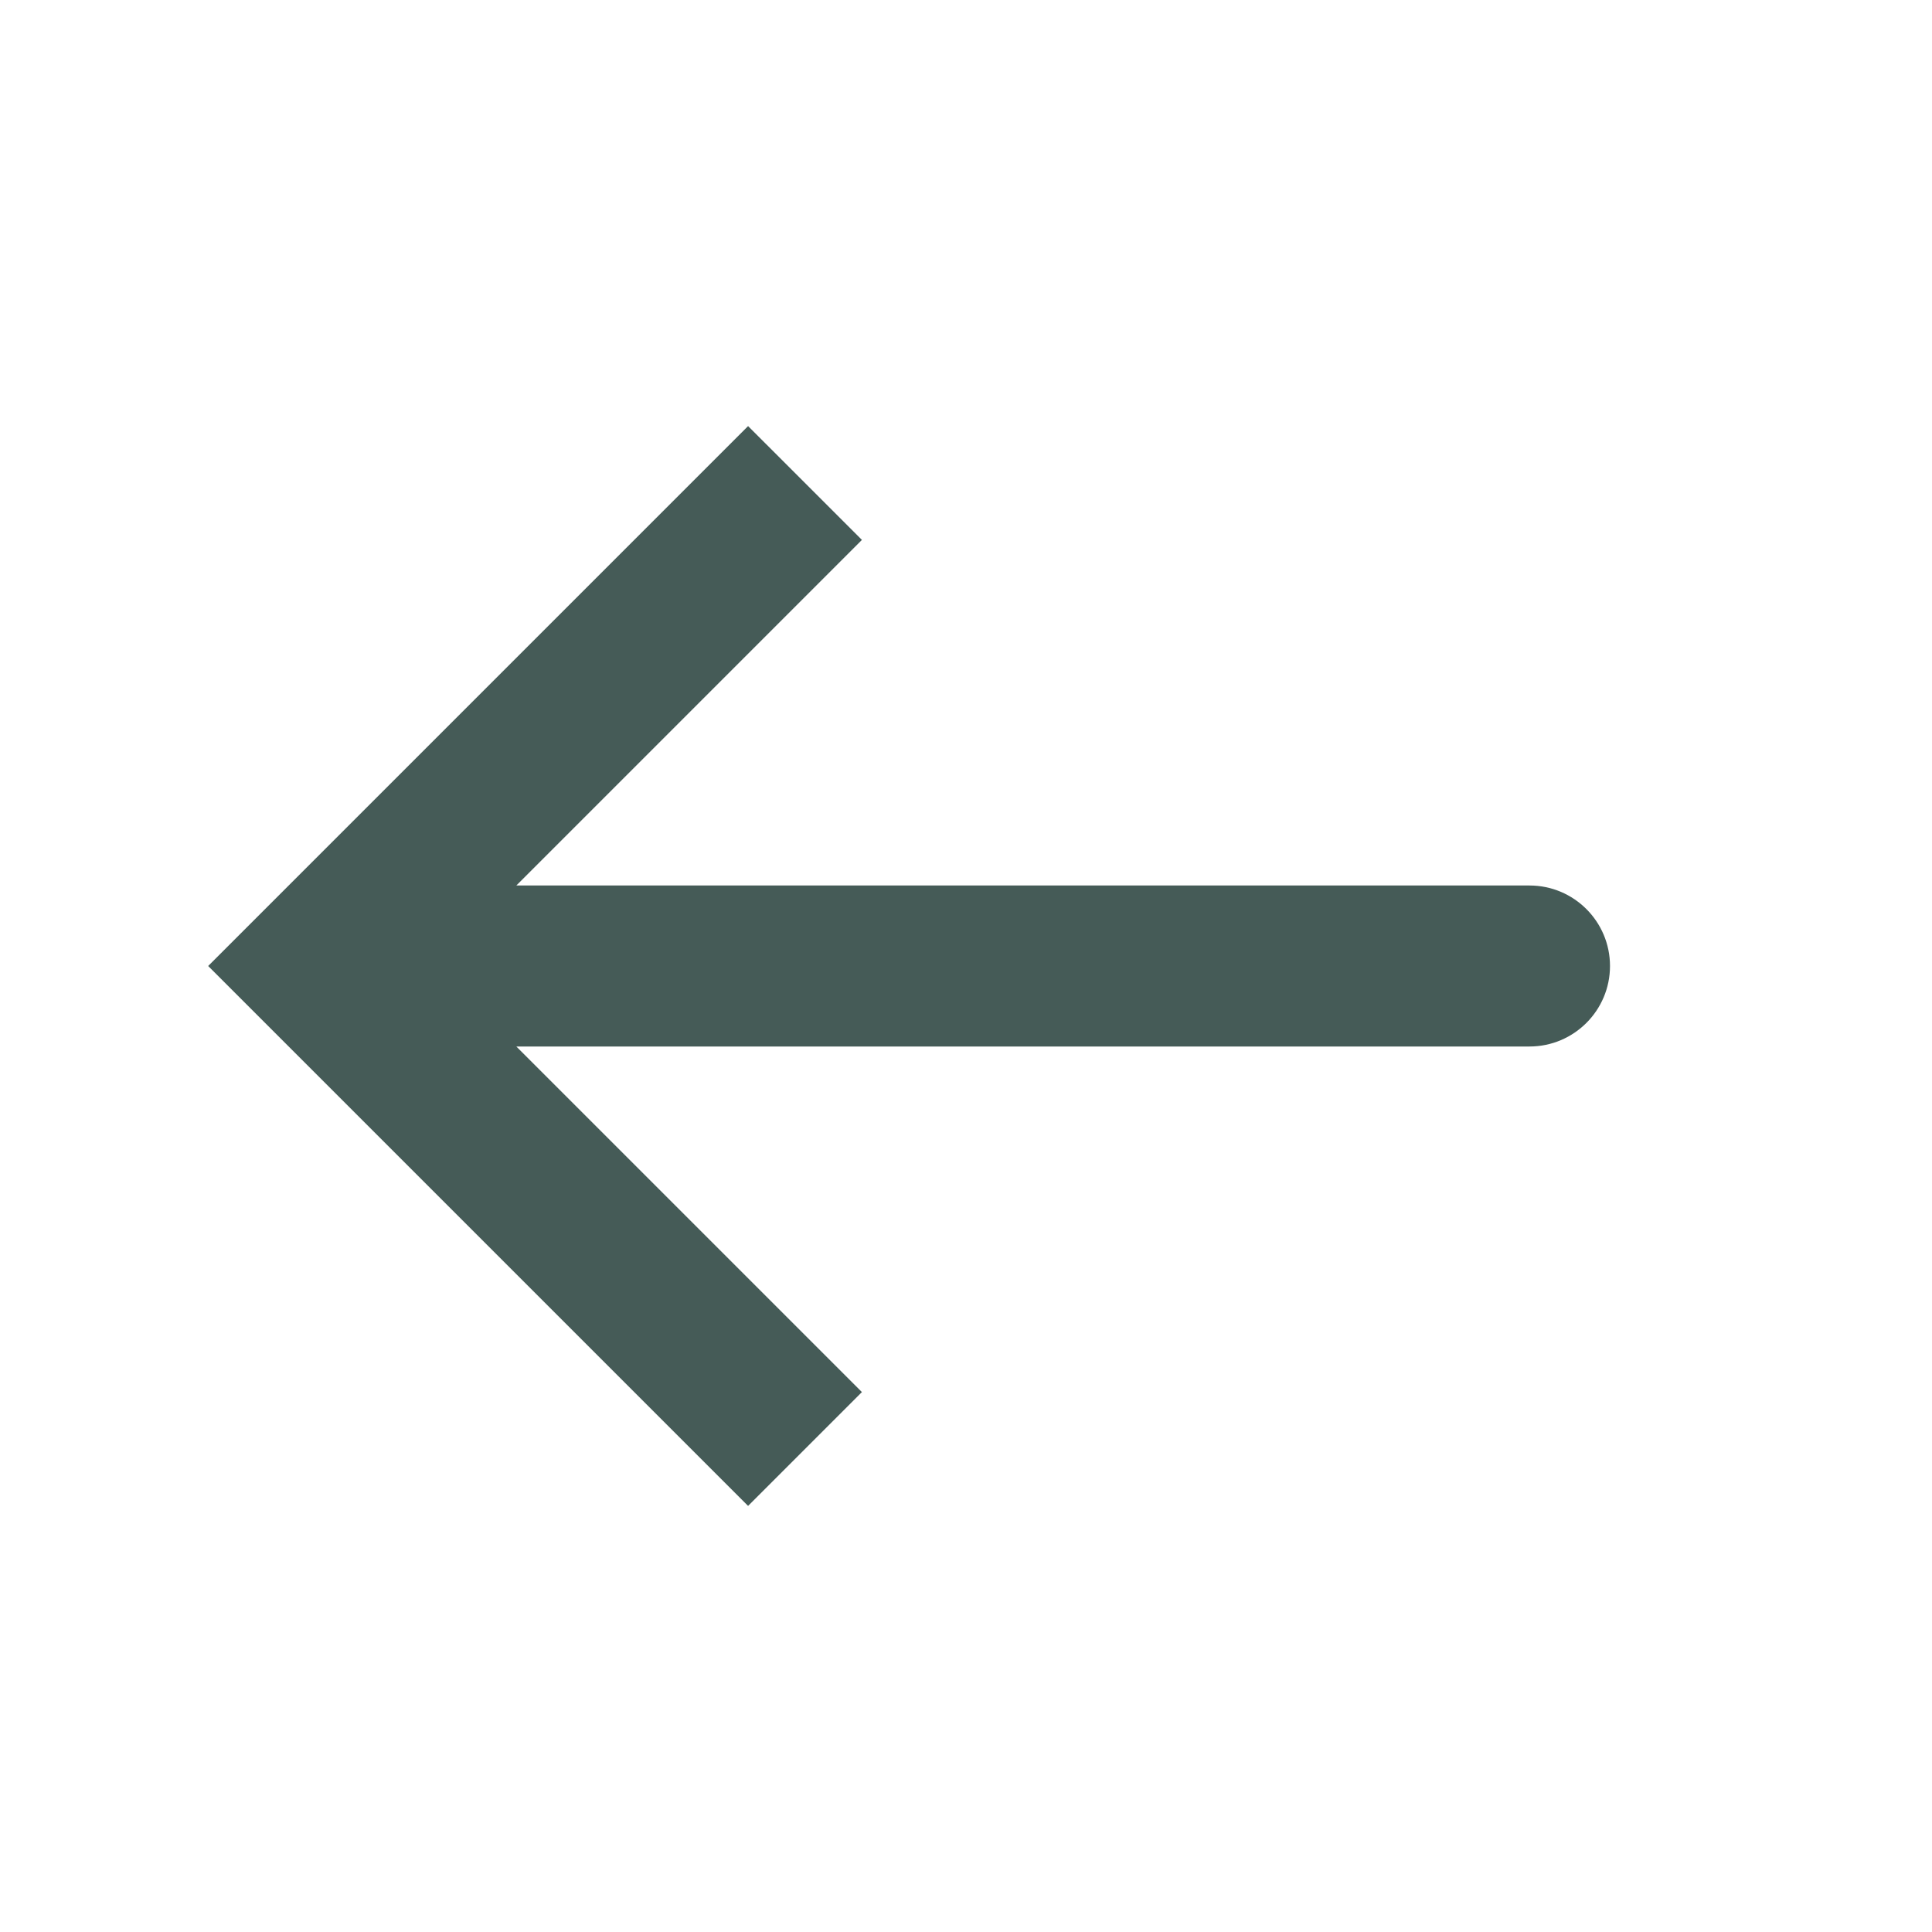
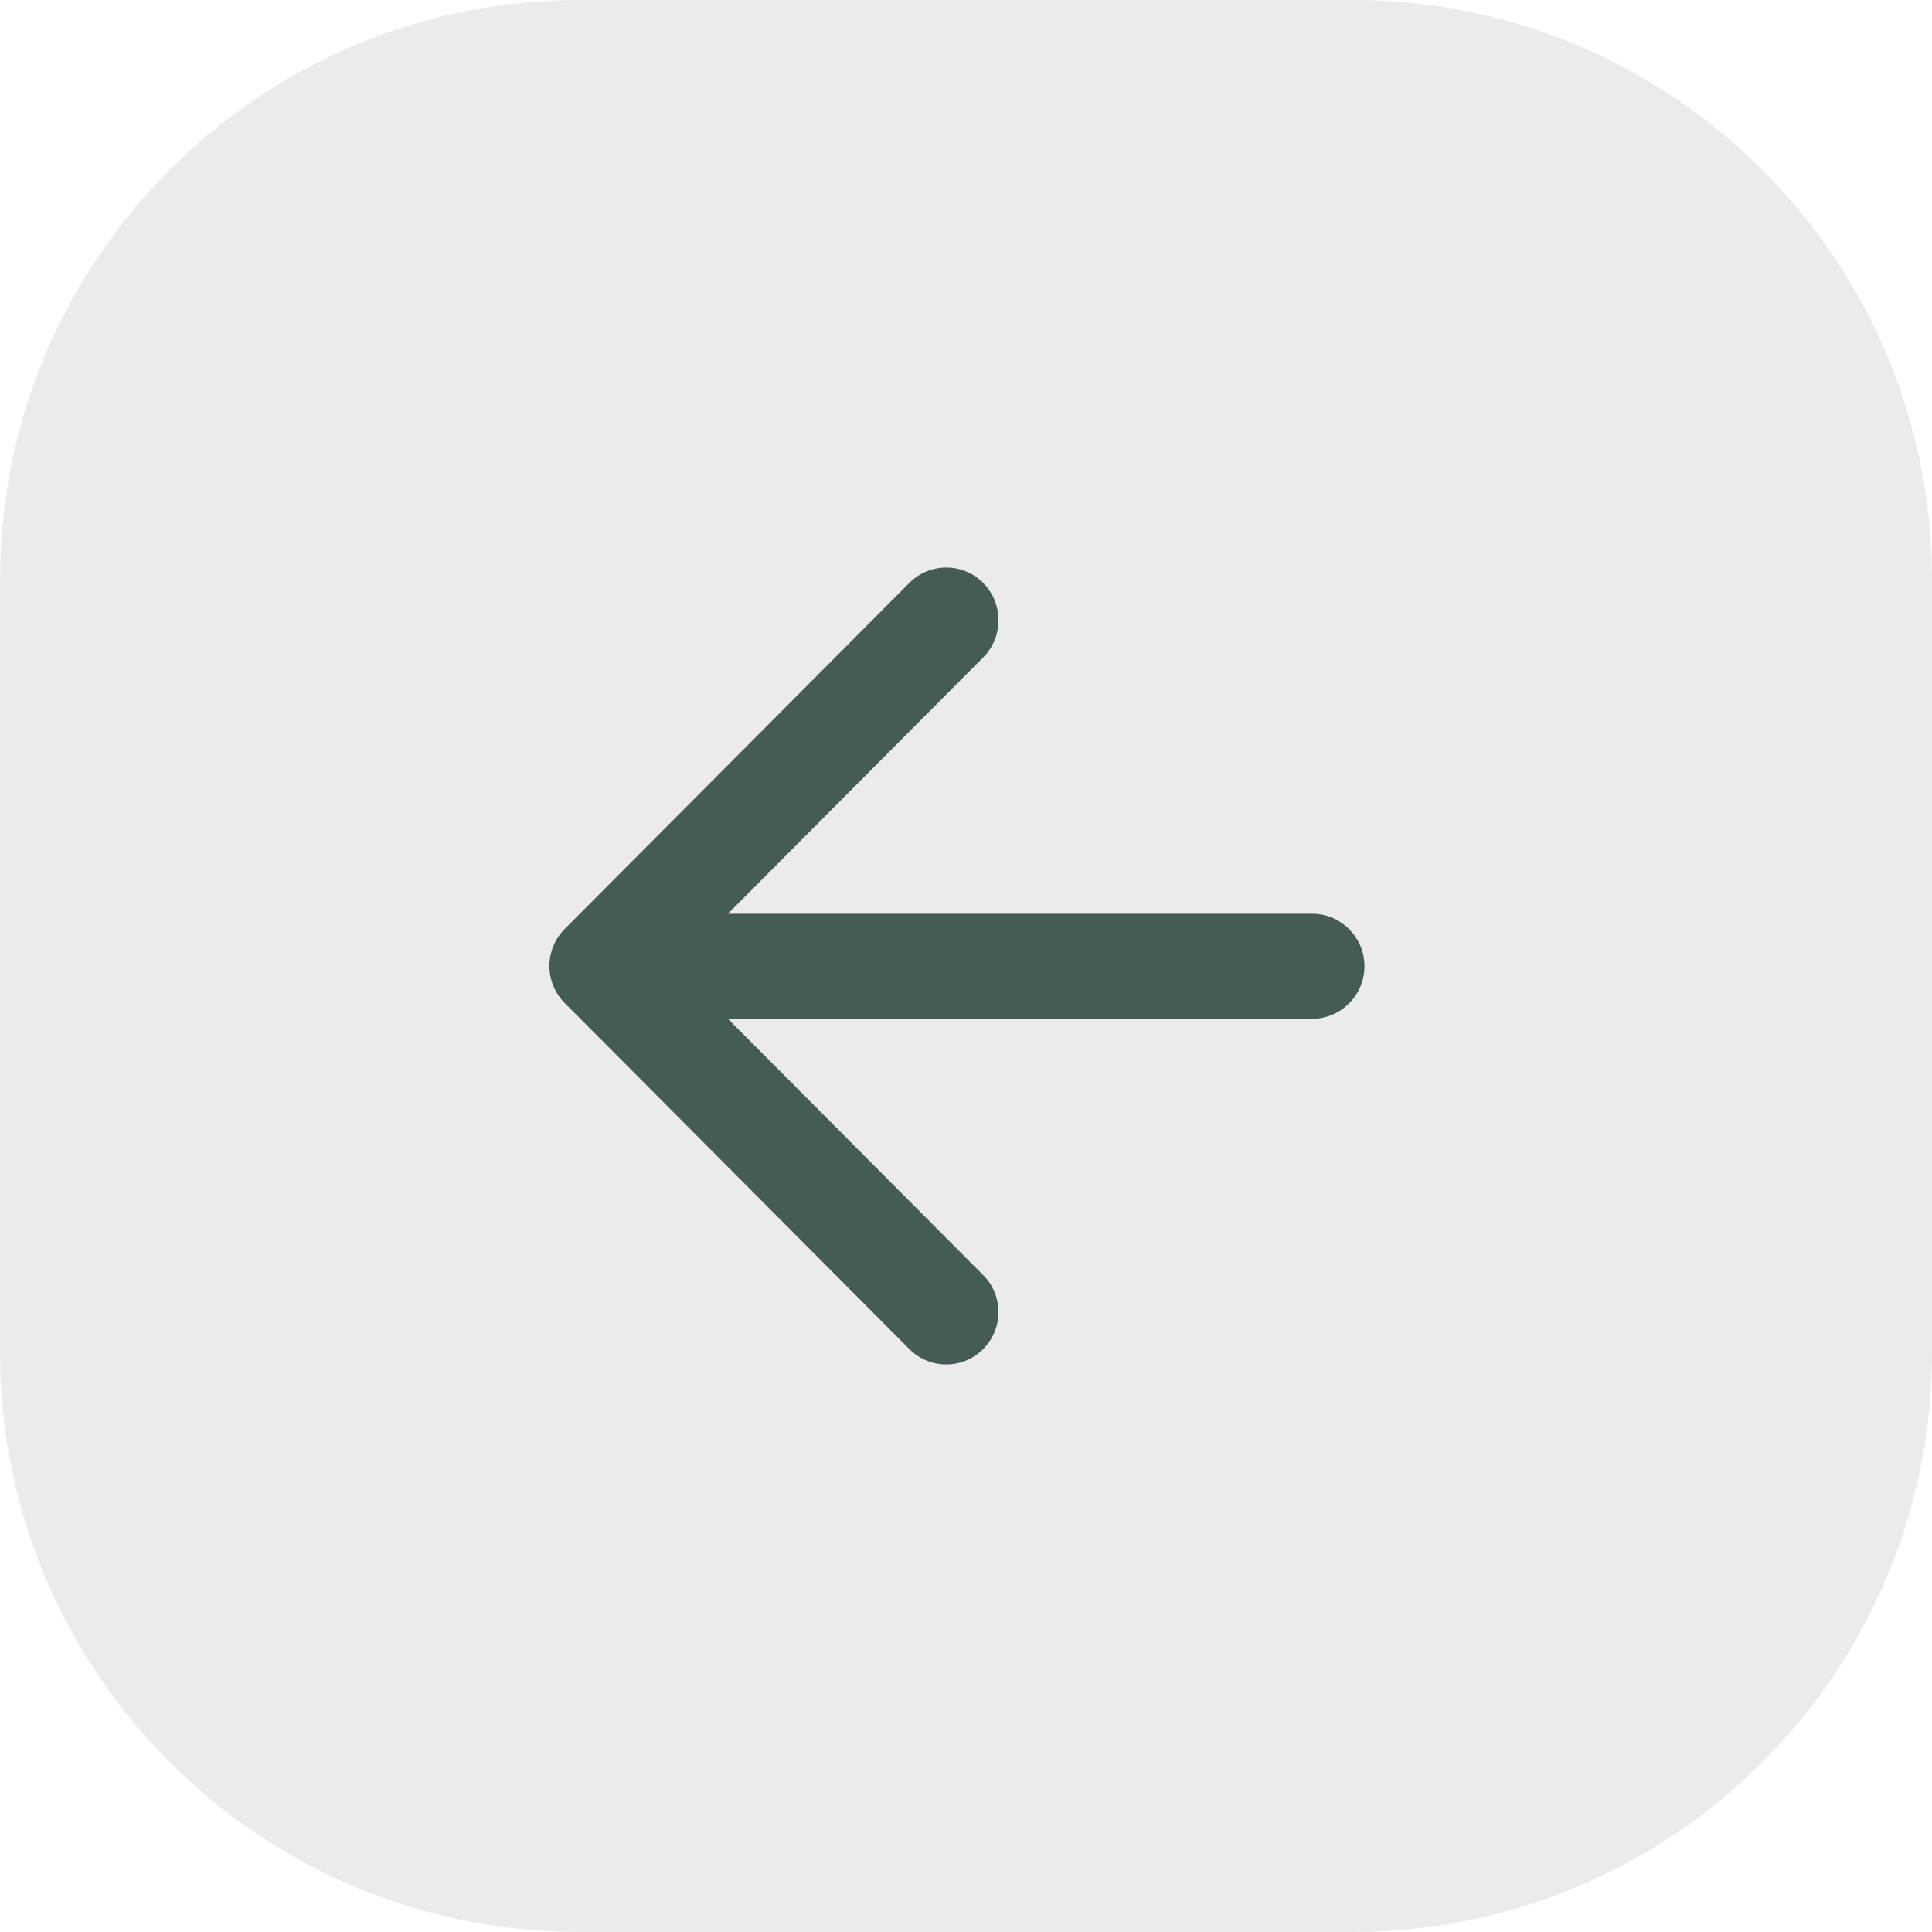
- <svg xmlns="http://www.w3.org/2000/svg" width="24" height="24" viewBox="0 0 24 24" fill="none">
-   <path d="M4 12L3.293 11.293L2.586 12L3.293 12.707L4 12ZM19 13C19.552 13 20 12.552 20 12C20 11.448 19.552 11 19 11V13ZM9.293 5.293L3.293 11.293L4.707 12.707L10.707 6.707L9.293 5.293ZM3.293 12.707L9.293 18.707L10.707 17.293L4.707 11.293L3.293 12.707ZM4 13H19V11H4V13Z" fill="#455B57" />
+ <svg xmlns="http://www.w3.org/2000/svg" width="40" height="40" viewBox="0 0 40 40" fill="none">
+   <rect width="40" height="40" rx="12" fill="#EBEBEB" />
+   <path d="M27.167 18.918H15.071L20.355 13.612C20.778 13.188 20.778 12.492 20.355 12.068C20.153 11.864 19.878 11.75 19.592 11.75C19.305 11.75 19.031 11.864 18.828 12.068L11.692 19.233C11.269 19.657 11.269 20.343 11.692 20.767L18.828 27.932C19.251 28.356 19.933 28.356 20.355 27.932C20.778 27.508 20.778 26.823 20.355 26.399L15.071 21.093H27.167C27.763 21.093 28.25 20.604 28.25 20.005C28.25 19.407 27.763 18.918 27.167 18.918Z" fill="#455B57" />
</svg>
